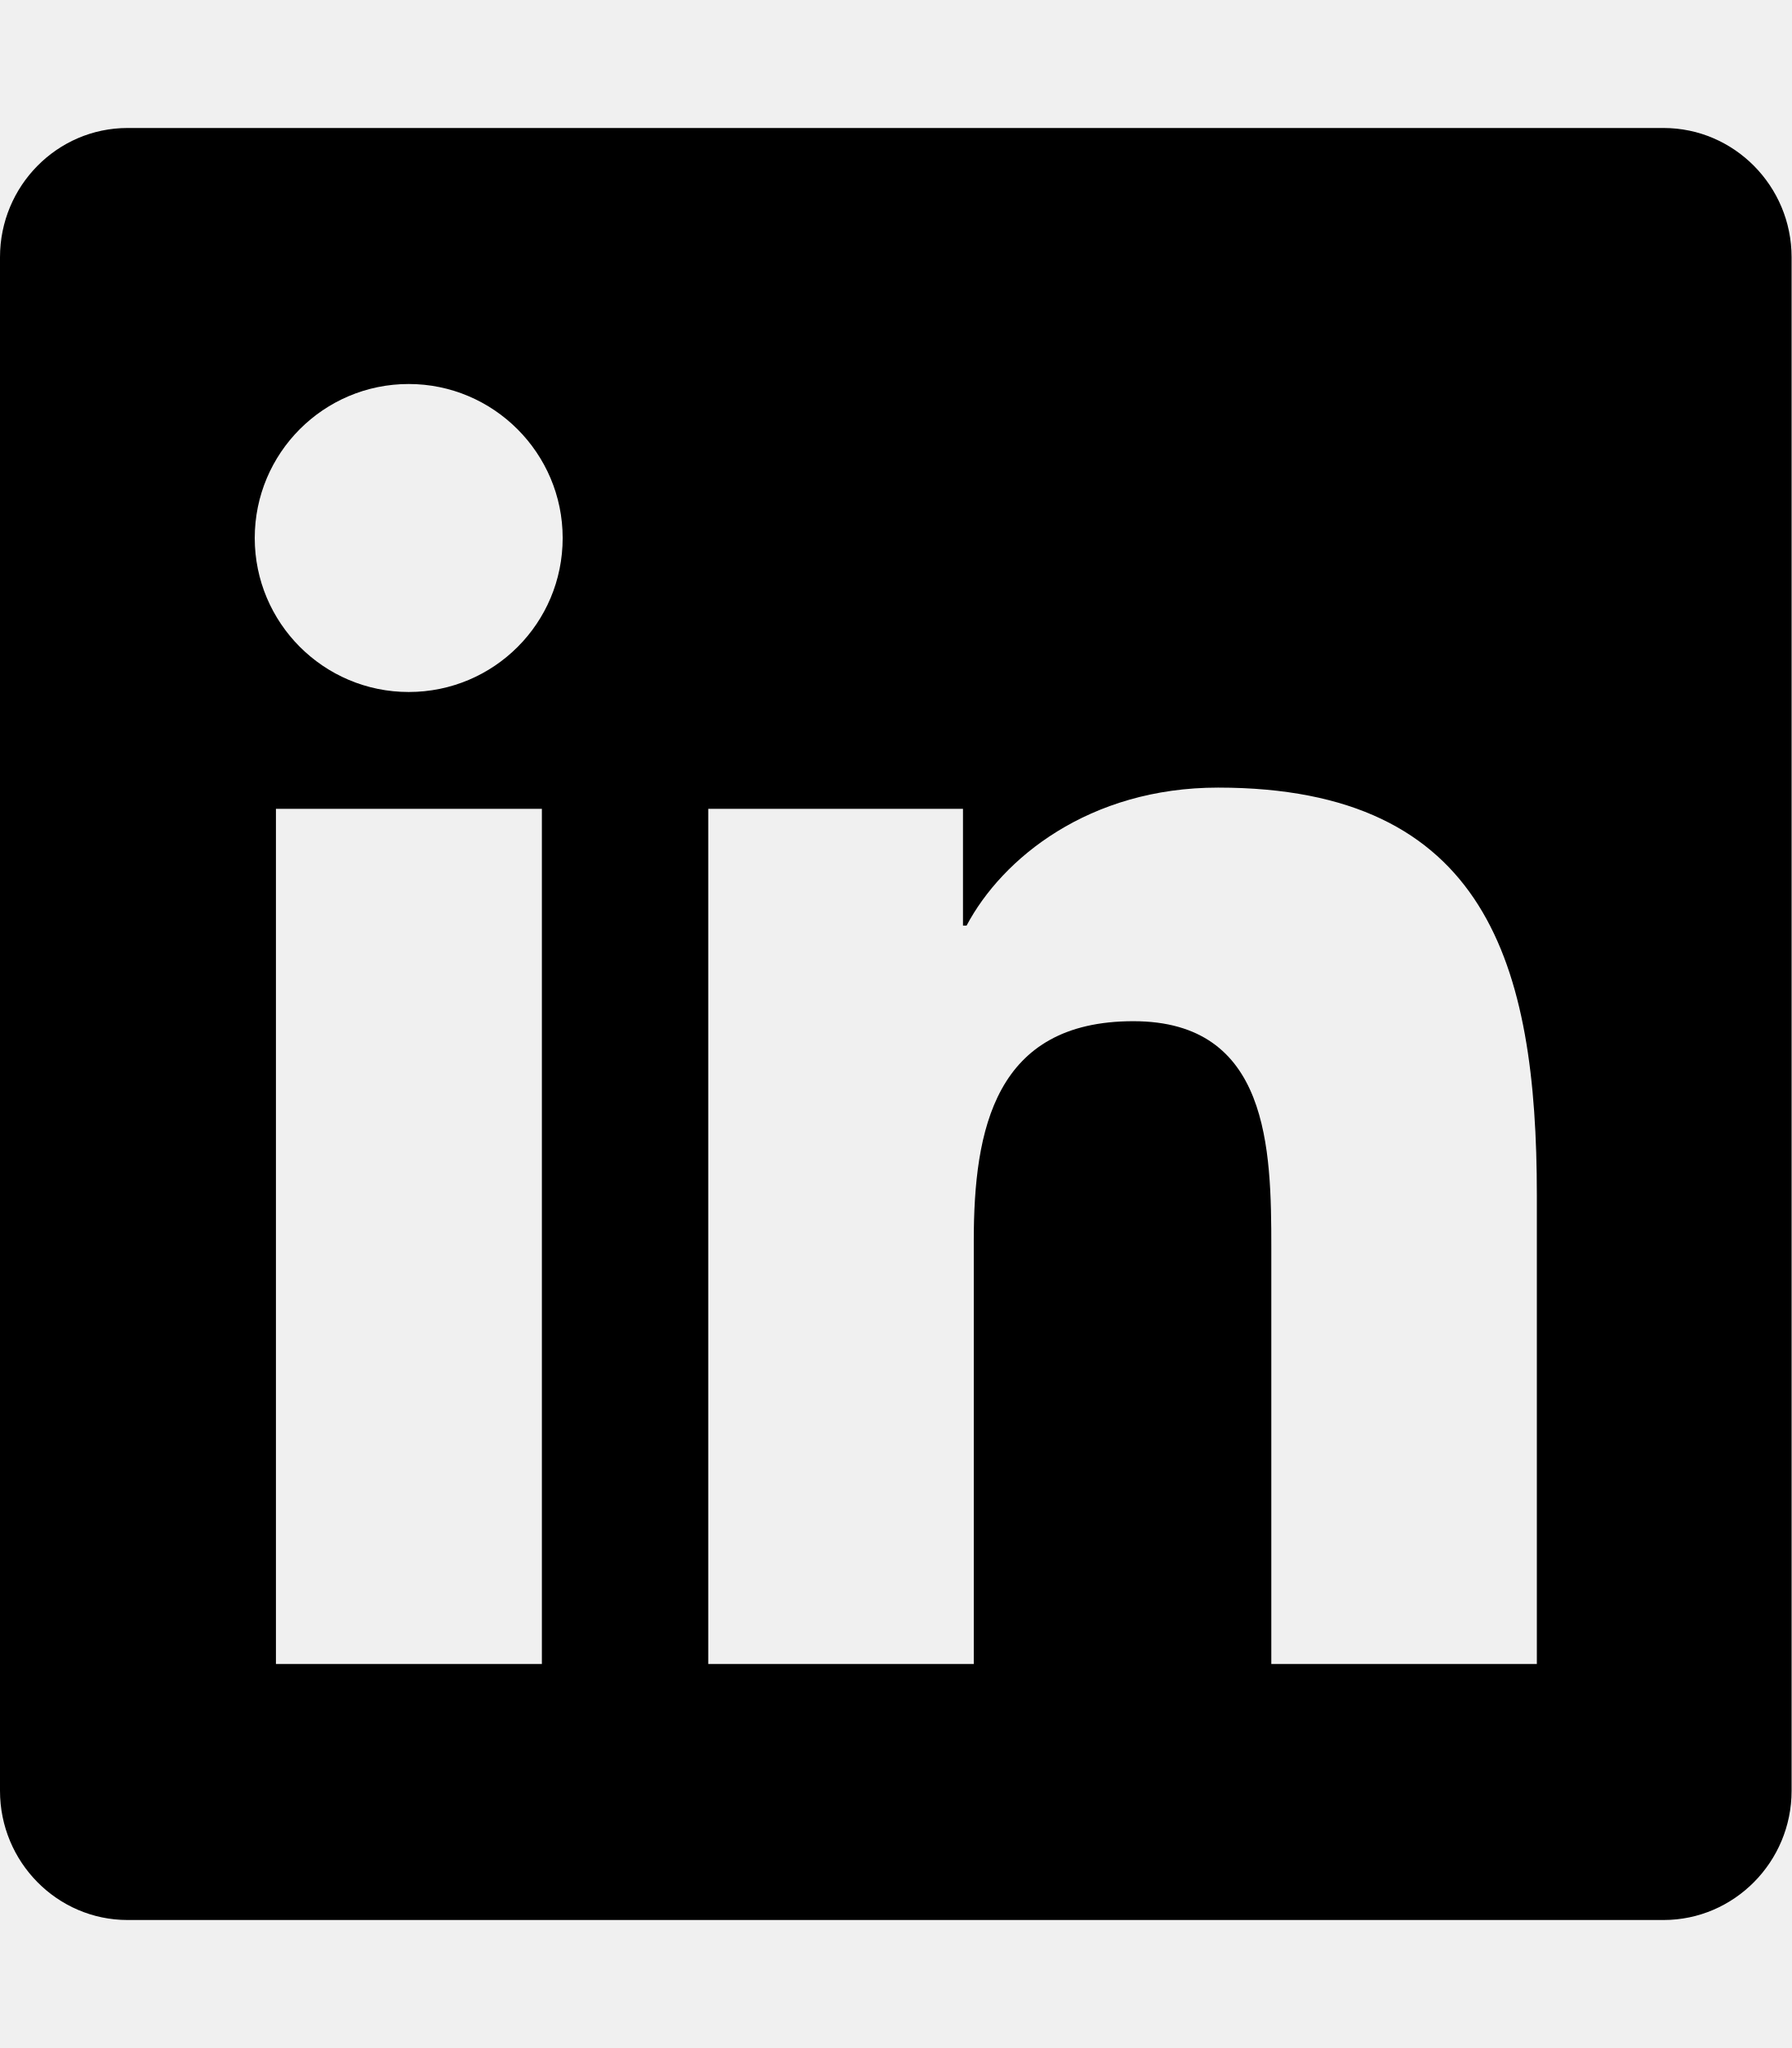
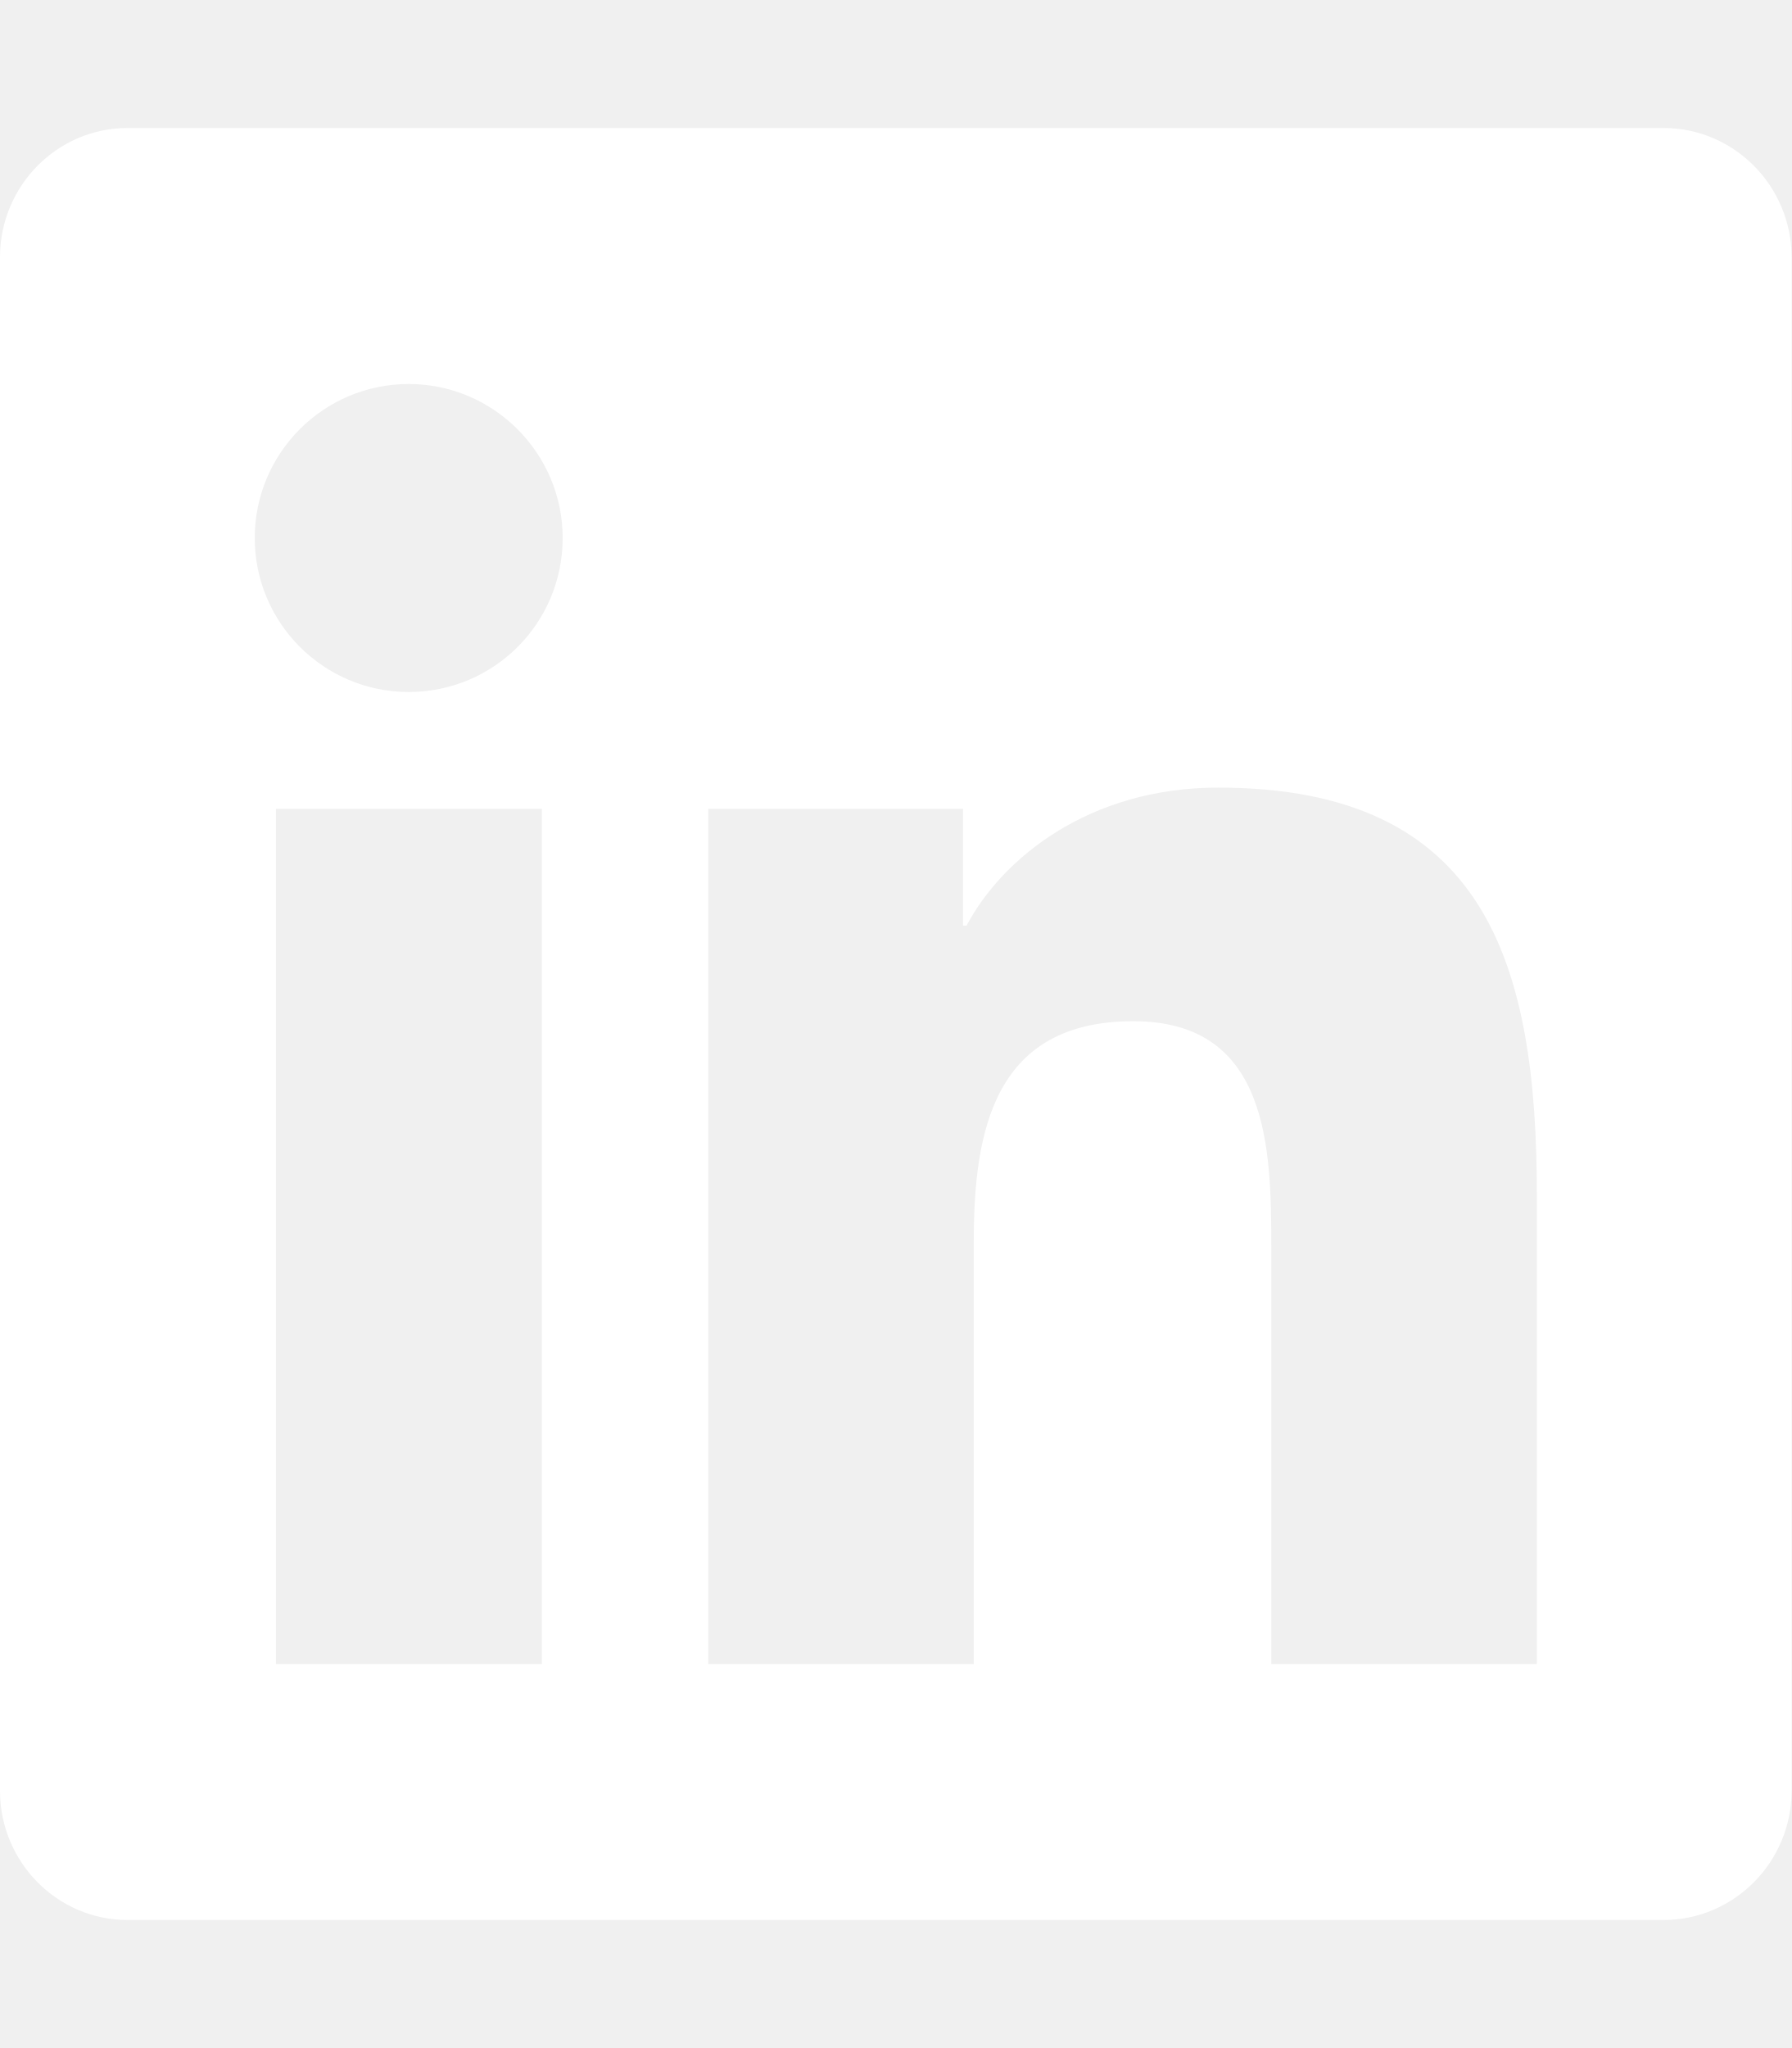
- <svg xmlns="http://www.w3.org/2000/svg" viewBox="0 0 448 512">
+ <svg xmlns="http://www.w3.org/2000/svg" height="1em" viewBox="0 0 448 512">
+   <style>svg{fill:#ffffff}</style>
  <path d="M416 32H31.9C14.3 32 0 46.5 0 64.3v383.4C0 465.5 14.3 480 31.9 480H416c17.6 0 32-14.5 32-32.3V64.3c0-17.8-14.4-32.3-32-32.3zM135.4 416H69V202.2h66.5V416zm-33.2-243c-21.3 0-38.5-17.3-38.5-38.5S80.9 96 102.2 96c21.2 0 38.5 17.3 38.5 38.5 0 21.3-17.2 38.5-38.5 38.5zm282.1 243h-66.4V312c0-24.8-.5-56.7-34.5-56.7-34.6 0-39.9 27-39.9 54.9V416h-66.4V202.2h63.7v29.2h.9c8.9-16.8 30.6-34.5 62.9-34.5 67.2 0 79.7 44.3 79.7 101.9V416z" />
</svg>
